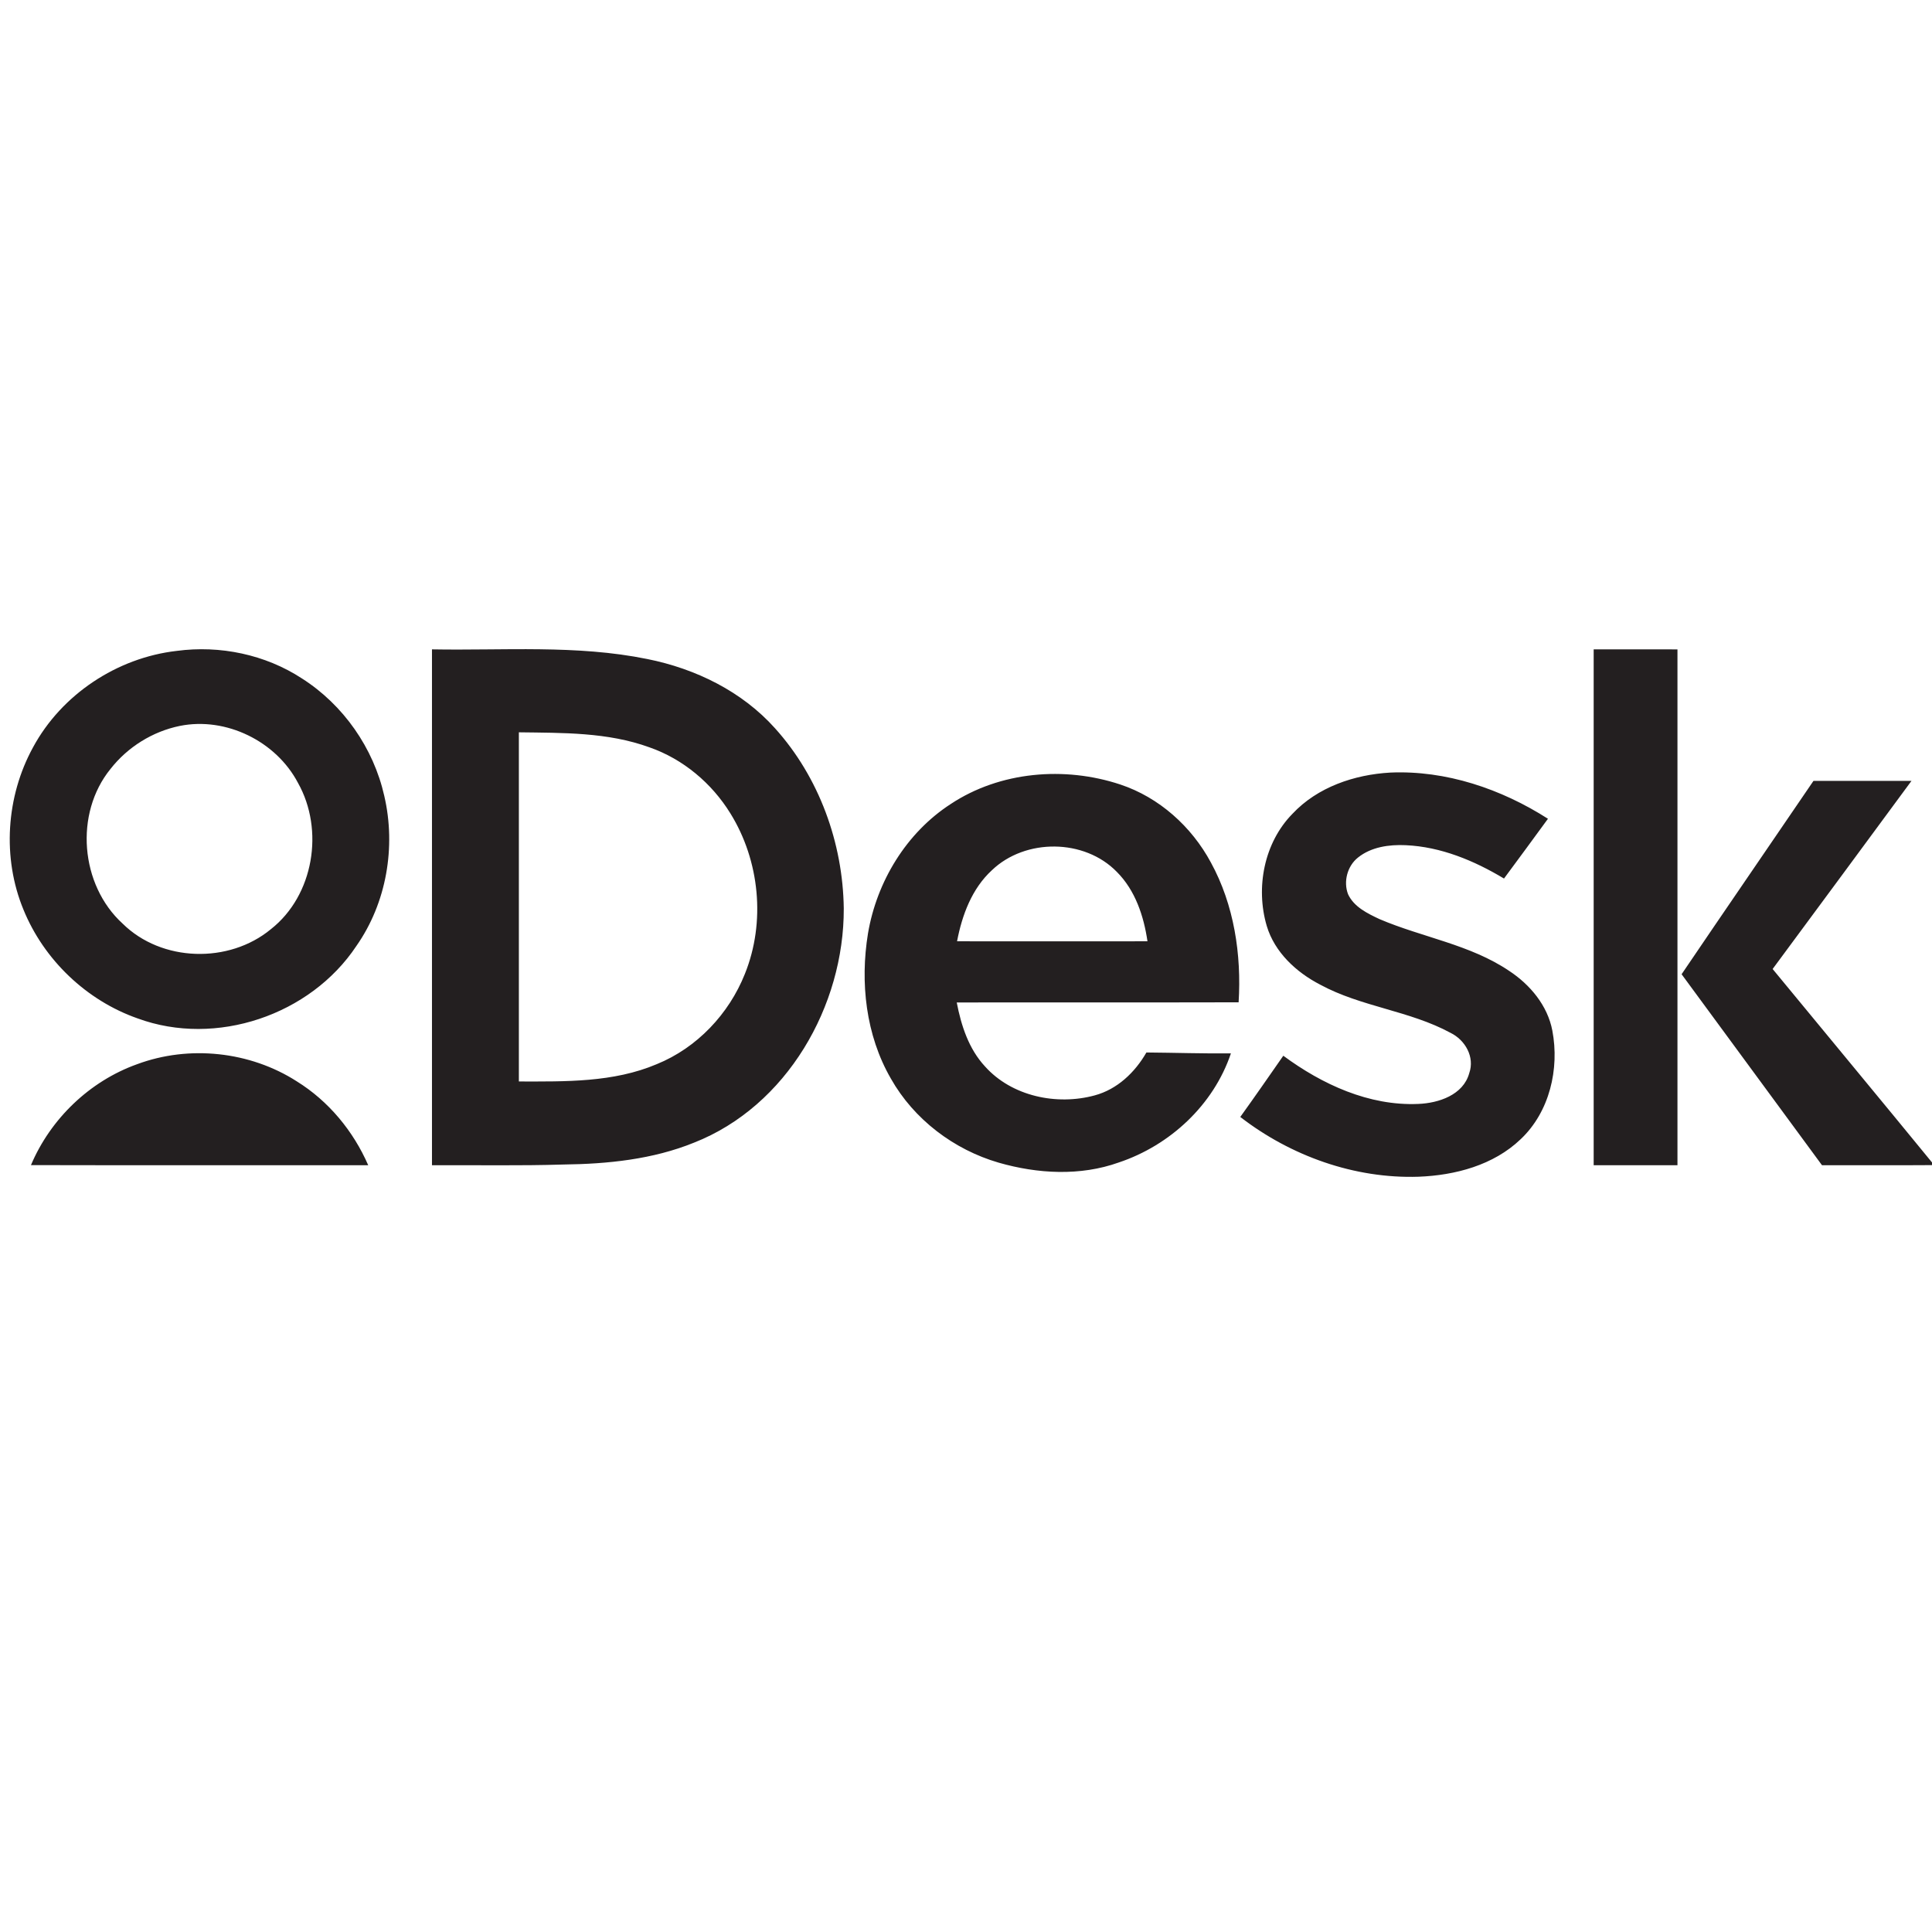
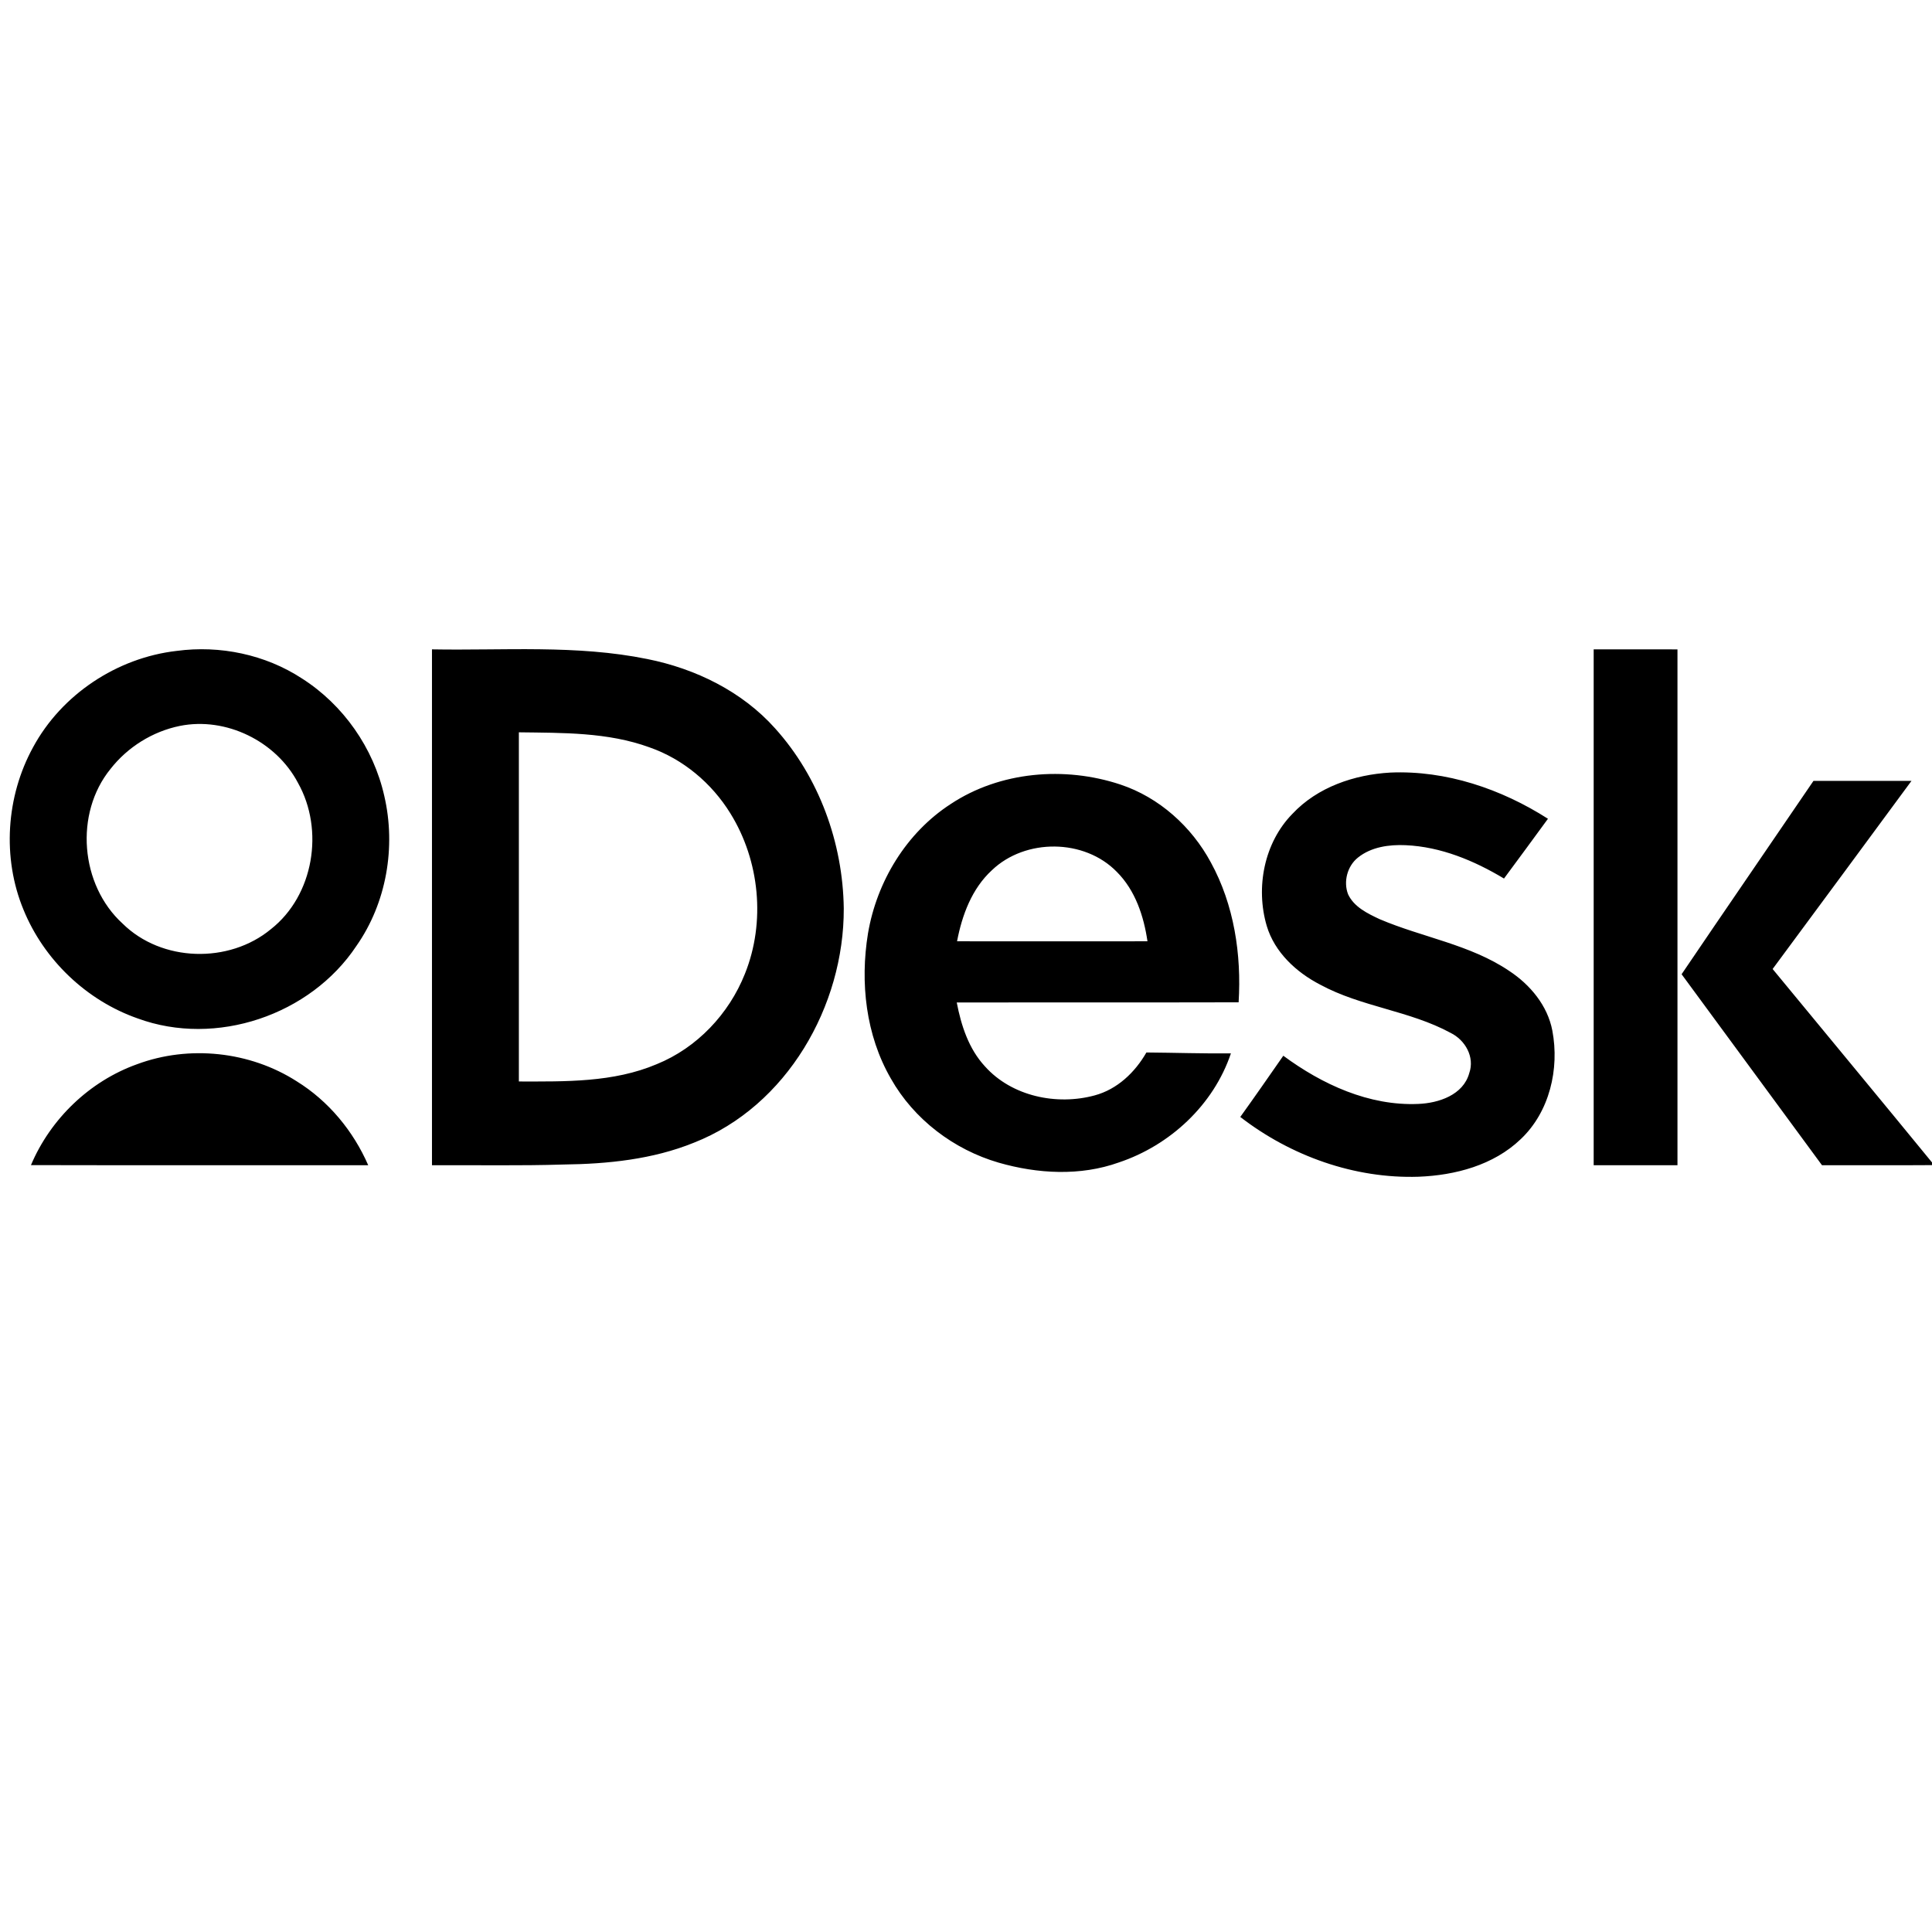
- <svg xmlns="http://www.w3.org/2000/svg" width="1024" height="1024" viewBox="0 0 1024 1024">
-   <g fill="#231F20">
-     <path d="M844.68 344.175V617.6c14.804-.016 29.61 0 44.412 0-.017-91.13-.017-182.278 0-273.41-14.803-.048-29.61-.015-44.41-.015zM160 359.576c-19.402-12.68-43.434-17.658-66.336-14.587-31.633 3.616-61.025 23.084-76.177 51.148C3.23 422.162 1.073 454.656 12.44 482.14c10.837 26.588 33.393 48.146 60.51 57.64 41.508 15.25 91.563-1.692 115.943-38.405 16-22.82 21.06-52.494 14.787-79.512-5.71-25.394-21.707-48.312-43.68-62.287zm-16.4 132.887c-22.238 18.42-57.936 17.493-78.615-2.938-22.47-20.48-25.642-58.353-6.39-82.003 9.062-11.584 22.306-19.833 36.712-22.77 24.512-4.946 51.067 8.15 62.634 30.206 14.008 24.912 8.398 59.614-14.34 77.505zM343.105 349.303c-37.557-7.65-76.093-4.43-114.15-5.128V617.6c23.236-.132 46.47.347 69.706-.382 23.418-.282 47.3-2.706 69.175-11.585 49.208-19.352 79.58-72.408 79.38-124.174-.465-34.72-13.078-69.54-36.43-95.446-17.51-19.583-42.153-31.6-67.68-36.71zm51.7 166.877c-8.45 21.242-25.427 39.217-46.703 47.845-23.02 9.776-48.562 9.196-73.09 9.18V388.14c23.185.315 47.066-.1 69.173 7.95 17.857 6.207 33.076 19.02 42.95 35.05 15.535 25.076 18.74 57.605 7.67 85.04zM799.937 514.62c-20.745-14.025-46.07-17.775-68.758-27.468-6.407-3.004-13.544-6.457-16.682-13.194-2.572-6.705-.38-14.97 5.278-19.45 7.038-5.644 16.515-6.94 25.275-6.54 18.656.83 36.28 8.182 52.1 17.675 7.766-10.572 15.614-21.06 23.3-31.682-24.73-15.8-54.02-25.773-83.58-24.478-19.034 1.078-38.586 7.684-51.862 21.874-15.036 15.318-19.584 39.1-13.61 59.398 4.2 14.024 15.65 24.58 28.33 31.135 21.757 11.798 47.367 13.757 69.09 25.54 7.768 3.8 12.93 12.812 9.91 21.376-3.172 11.586-16.266 15.884-27.037 16.3-26.088 1.126-50.932-10.357-71.512-25.544-7.567 10.855-15.086 21.724-22.804 32.446 26.736 20.68 60.527 32.795 94.483 31.684 19.435-.75 39.747-6.107 54.12-19.884 15.335-14.454 20.646-37.274 16.795-57.572-2.54-13.293-11.75-24.314-22.835-31.617zM1013.116 413.896c-17.31-.033-34.636-.033-51.945 0-23.252 34.188-46.702 68.228-69.887 102.467 24.812 33.74 49.605 67.497 74.418 101.237 19.817-.05 39.632.08 59.465-.068-28.43-34.752-57.108-69.29-85.636-103.94 24.528-33.228 49.14-66.404 73.586-99.696zM593.743 415.788c-29.475-9.758-63.663-6.954-89.818 10.34-23.583 15.268-39.234 41.16-43.88 68.642-4.233 25.973-1.18 53.855 12.13 76.892 12.216 21.64 33.376 37.672 57.16 44.576 20.61 5.926 43.248 7.203 63.68-.117 27.135-9.077 50.204-30.484 59.398-57.82-14.938.166-29.874-.35-44.795-.463-6.04 10.538-15.434 19.518-27.384 22.735-20.13 5.48-43.963.532-58.17-15.352-8.613-9.276-12.63-21.69-14.97-33.89 49.805-.1 99.594.05 149.4-.084 1.56-25.358-2.39-51.63-14.705-74.118-10.224-19.018-27.416-34.503-48.047-41.34zm-86.482 83.114c2.64-13.858 7.85-27.915 18.473-37.674 17.725-16.978 49.058-16.778 66.236.914 9.757 9.774 14.256 23.384 16.213 36.76-33.64.05-67.282.034-100.922 0zM157.277 573.12c-24.812-15.9-57.075-19.335-84.674-9.044-25.11 8.996-45.822 28.928-56.194 53.455 59.595.15 119.177.02 178.757.07-7.9-18.14-21.012-34.022-37.89-44.48z" />
-   </g>
+ <svg xmlns="http://www.w3.org/2000/svg" viewBox="0 0 1024 1024">
+   <path d="M844.681,344.175c0,91.147,0,182.294,0,273.425c14.803-0.016,29.608,0,44.411,0 c-0.017-91.131-0.017-182.278,0-273.409C874.289,344.142,859.483,344.175,844.681,344.175zM159.999,359.576c-19.401-12.679-43.433-17.658-66.335-14.587c-31.633,3.617-61.025,23.085-76.177,51.149 C3.23,422.162,1.073,454.656,12.441,482.14c10.836,26.588,33.392,48.146,60.51,57.64c41.507,15.251,91.562-1.692,115.942-38.405 c15.999-22.82,21.061-52.494,14.787-79.512C197.971,396.469,181.973,373.551,159.999,359.576z M143.601,492.463 c-22.239,18.421-57.937,17.493-78.616-2.938c-22.471-20.479-25.642-58.353-6.39-82.003c9.062-11.584,22.306-19.833,36.712-22.769 c24.512-4.947,51.067,8.148,62.634,30.205C171.948,439.87,166.338,474.572,143.601,492.463zM343.105,349.303c-37.557-7.651-76.093-4.431-114.149-5.128c0,91.147,0,182.278,0,273.425 c23.235-0.132,46.47,0.347,69.705-0.382c23.417-0.282,47.3-2.706,69.174-11.585c49.208-19.352,79.579-72.408,79.38-124.174 c-0.465-34.719-13.078-69.538-36.429-95.445C393.276,366.431,368.632,354.415,343.105,349.303z M394.804,516.18 c-8.448,21.242-25.426,39.217-46.702,47.845c-23.02,9.776-48.562,9.196-73.091,9.181c0-61.688,0-123.378,0-185.066 c23.186,0.315,47.067-0.1,69.174,7.949c17.857,6.208,33.076,19.021,42.951,35.052C402.67,456.216,405.874,488.745,394.804,516.18zM799.937,514.619c-20.745-14.024-46.071-17.774-68.758-27.467c-6.406-3.004-13.543-6.457-16.681-13.194 c-2.572-6.705-0.381-14.97,5.278-19.451c7.038-5.643,16.515-6.938,25.275-6.539c18.655,0.83,36.28,8.182,52.098,17.675 c7.767-10.572,15.615-21.061,23.301-31.682c-24.729-15.8-54.021-25.774-83.579-24.479c-19.035,1.078-38.587,7.684-51.863,21.874 c-15.036,15.318-19.584,39.101-13.609,59.398c4.199,14.024,15.649,24.579,28.33,31.135c21.756,11.799,47.366,13.758,69.09,25.54 c7.767,3.802,12.929,12.813,9.908,21.377c-3.171,11.586-16.265,15.884-27.036,16.299c-26.089,1.127-50.933-10.356-71.513-25.543 c-7.567,10.855-15.086,21.724-22.804,32.446c26.736,20.679,60.527,32.795,94.483,31.684c19.435-0.75,39.747-6.107,54.12-19.884 c15.335-14.454,20.646-37.274,16.795-57.572C820.233,532.943,811.023,521.922,799.937,514.619zM1013.116,413.896c-17.309-0.033-34.636-0.033-51.945,0c-23.253,34.188-46.703,68.228-69.888,102.467 c24.812,33.74,49.605,67.497,74.418,101.237c19.816-0.051,39.631,0.081,59.464-0.068c-28.429-34.752-57.108-69.289-85.636-103.939 C964.058,480.364,988.67,447.188,1013.116,413.896zM593.743,415.788c-29.475-9.758-63.663-6.954-89.818,10.339c-23.583,15.269-39.234,41.16-43.88,68.643 c-4.233,25.973-1.179,53.855,12.131,76.892c12.215,21.641,33.375,37.672,57.158,44.576c20.612,5.926,43.249,7.203,63.681-0.117 c27.135-9.078,50.204-30.485,59.398-57.821c-14.938,0.166-29.874-0.35-44.795-0.463c-6.041,10.538-15.434,19.518-27.384,22.735 c-20.131,5.479-43.963,0.532-58.171-15.352c-8.612-9.276-12.629-21.691-14.969-33.889c49.805-0.102,99.594,0.049,149.4-0.085 c1.56-25.358-2.39-51.63-14.705-74.118C631.566,438.11,614.374,422.625,593.743,415.788z M507.261,498.902 c2.638-13.858,7.85-27.915,18.472-37.674c17.725-16.978,49.058-16.778,66.236,0.914c9.758,9.774,14.257,23.384,16.214,36.761 C574.542,498.952,540.901,498.936,507.261,498.902zM157.277,573.121c-24.812-15.9-57.075-19.336-84.674-9.045c-25.11,8.996-45.822,28.928-56.194,53.455 c59.596,0.149,119.178,0.018,178.758,0.068C187.266,599.461,174.155,583.578,157.277,573.121z" />
</svg>
